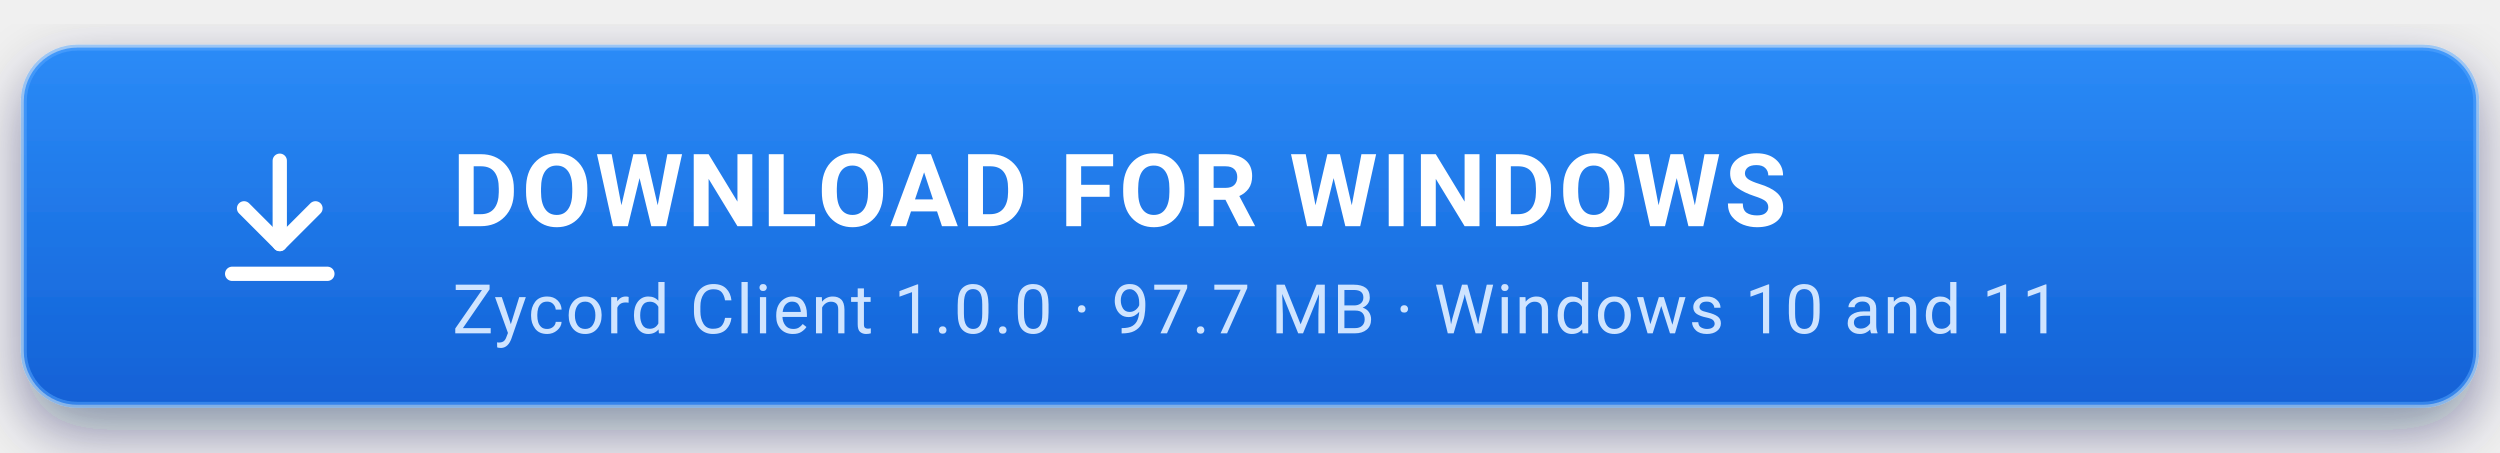
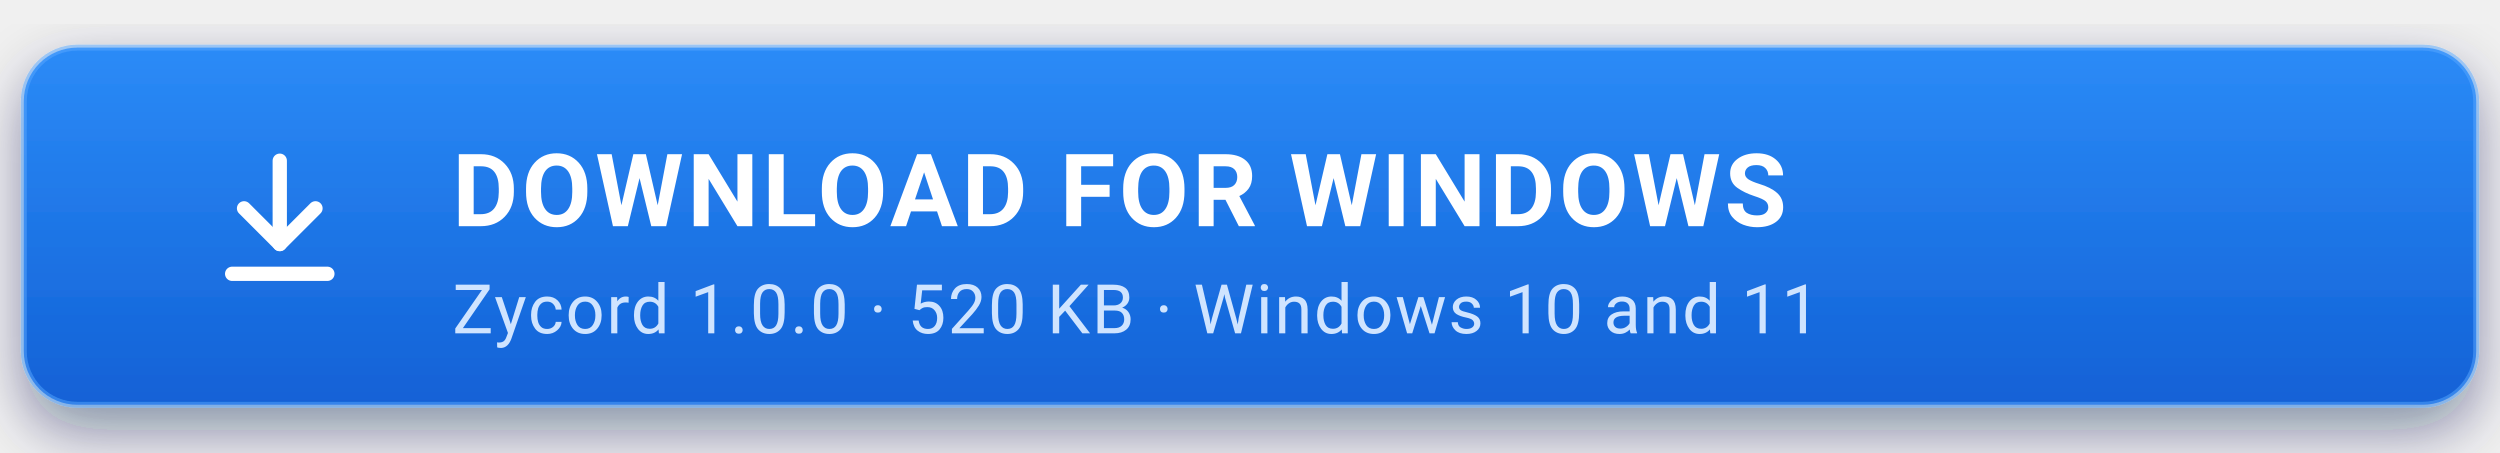
<svg xmlns="http://www.w3.org/2000/svg" width="420" height="76" viewBox="0 0 420 76" role="img" aria-label="Download Zycord Client for Windows">
  <defs>
    <linearGradient id="btn" x1="0" y1="0" x2="0" y2="1">
      <stop offset="0" stop-color="#2b8bf7" />
      <stop offset="1" stop-color="#1261d6" />
    </linearGradient>
    <linearGradient id="sheen" x1="0" y1="0" x2="1" y2="0">
      <stop offset="0" stop-color="#ffffff" stop-opacity="0" />
      <stop offset="0.5" stop-color="#ffffff" stop-opacity="0.22" />
      <stop offset="1" stop-color="#ffffff" stop-opacity="0" />
    </linearGradient>
    <clipPath id="clip">
      <rect x="4" y="8" width="412" height="60" rx="9" />
    </clipPath>
    <filter id="drop" x="-10%" y="-30%" width="120%" height="180%">
      <feDropShadow dx="0" dy="4" stdDeviation="5" flood-color="#04214a" flood-opacity="0.45" />
    </filter>
  </defs>
  <g filter="url(#drop)">
    <rect x="4" y="8" width="412" height="60" rx="9" fill="url(#btn)" />
    <rect x="4" y="8" width="412" height="60" rx="9" fill="none" stroke="#5aa9ff" stroke-opacity="0.5" stroke-width="1" />
  </g>
  <g clip-path="url(#clip)">
    <rect x="4" y="8" width="412" height="60" fill="url(#sheen)" opacity="0">
      <animate attributeName="opacity" values="0;0.9;0" dur="4.5s" repeatCount="indefinite" keyTimes="0;0.5;1" />
    </rect>
  </g>
  <g transform="translate(38,26)" fill="none" stroke="#ffffff" stroke-width="2.4" stroke-linecap="round" stroke-linejoin="round">
    <path d="M9 1v14" />
    <path d="M3 9l6 6 6-6" />
    <path d="M1 20h16" />
    <animateTransform attributeName="transform" type="translate" values="0 0;0 1.6;0 0" dur="2.4s" repeatCount="indefinite" calcMode="spline" keySplines="0.4 0 0.6 1;0.4 0 0.6 1" />
  </g>
  <text x="76" y="38" font-family="-apple-system, BlinkMacSystemFont, 'Segoe UI', Roboto, sans-serif" font-size="17" font-weight="700" fill="#ffffff" letter-spacing="0.6">DOWNLOAD FOR WINDOWS</text>
-   <text x="76" y="56" font-family="-apple-system, BlinkMacSystemFont, 'Segoe UI', Roboto, sans-serif" font-size="11.5" fill="#cfe4ff" letter-spacing="0.3">Zycord Client 1.0.0  ·  97.7 MB  ·  Windows 10 and 11</text>
+   <text x="76" y="56" font-family="-apple-system, BlinkMacSystemFont, 'Segoe UI', Roboto, sans-serif" font-size="11.5" fill="#cfe4ff" letter-spacing="0.3">Zycord 1.0.0  ·  520 KB  ·  Windows 10 and 11</text>
</svg>
